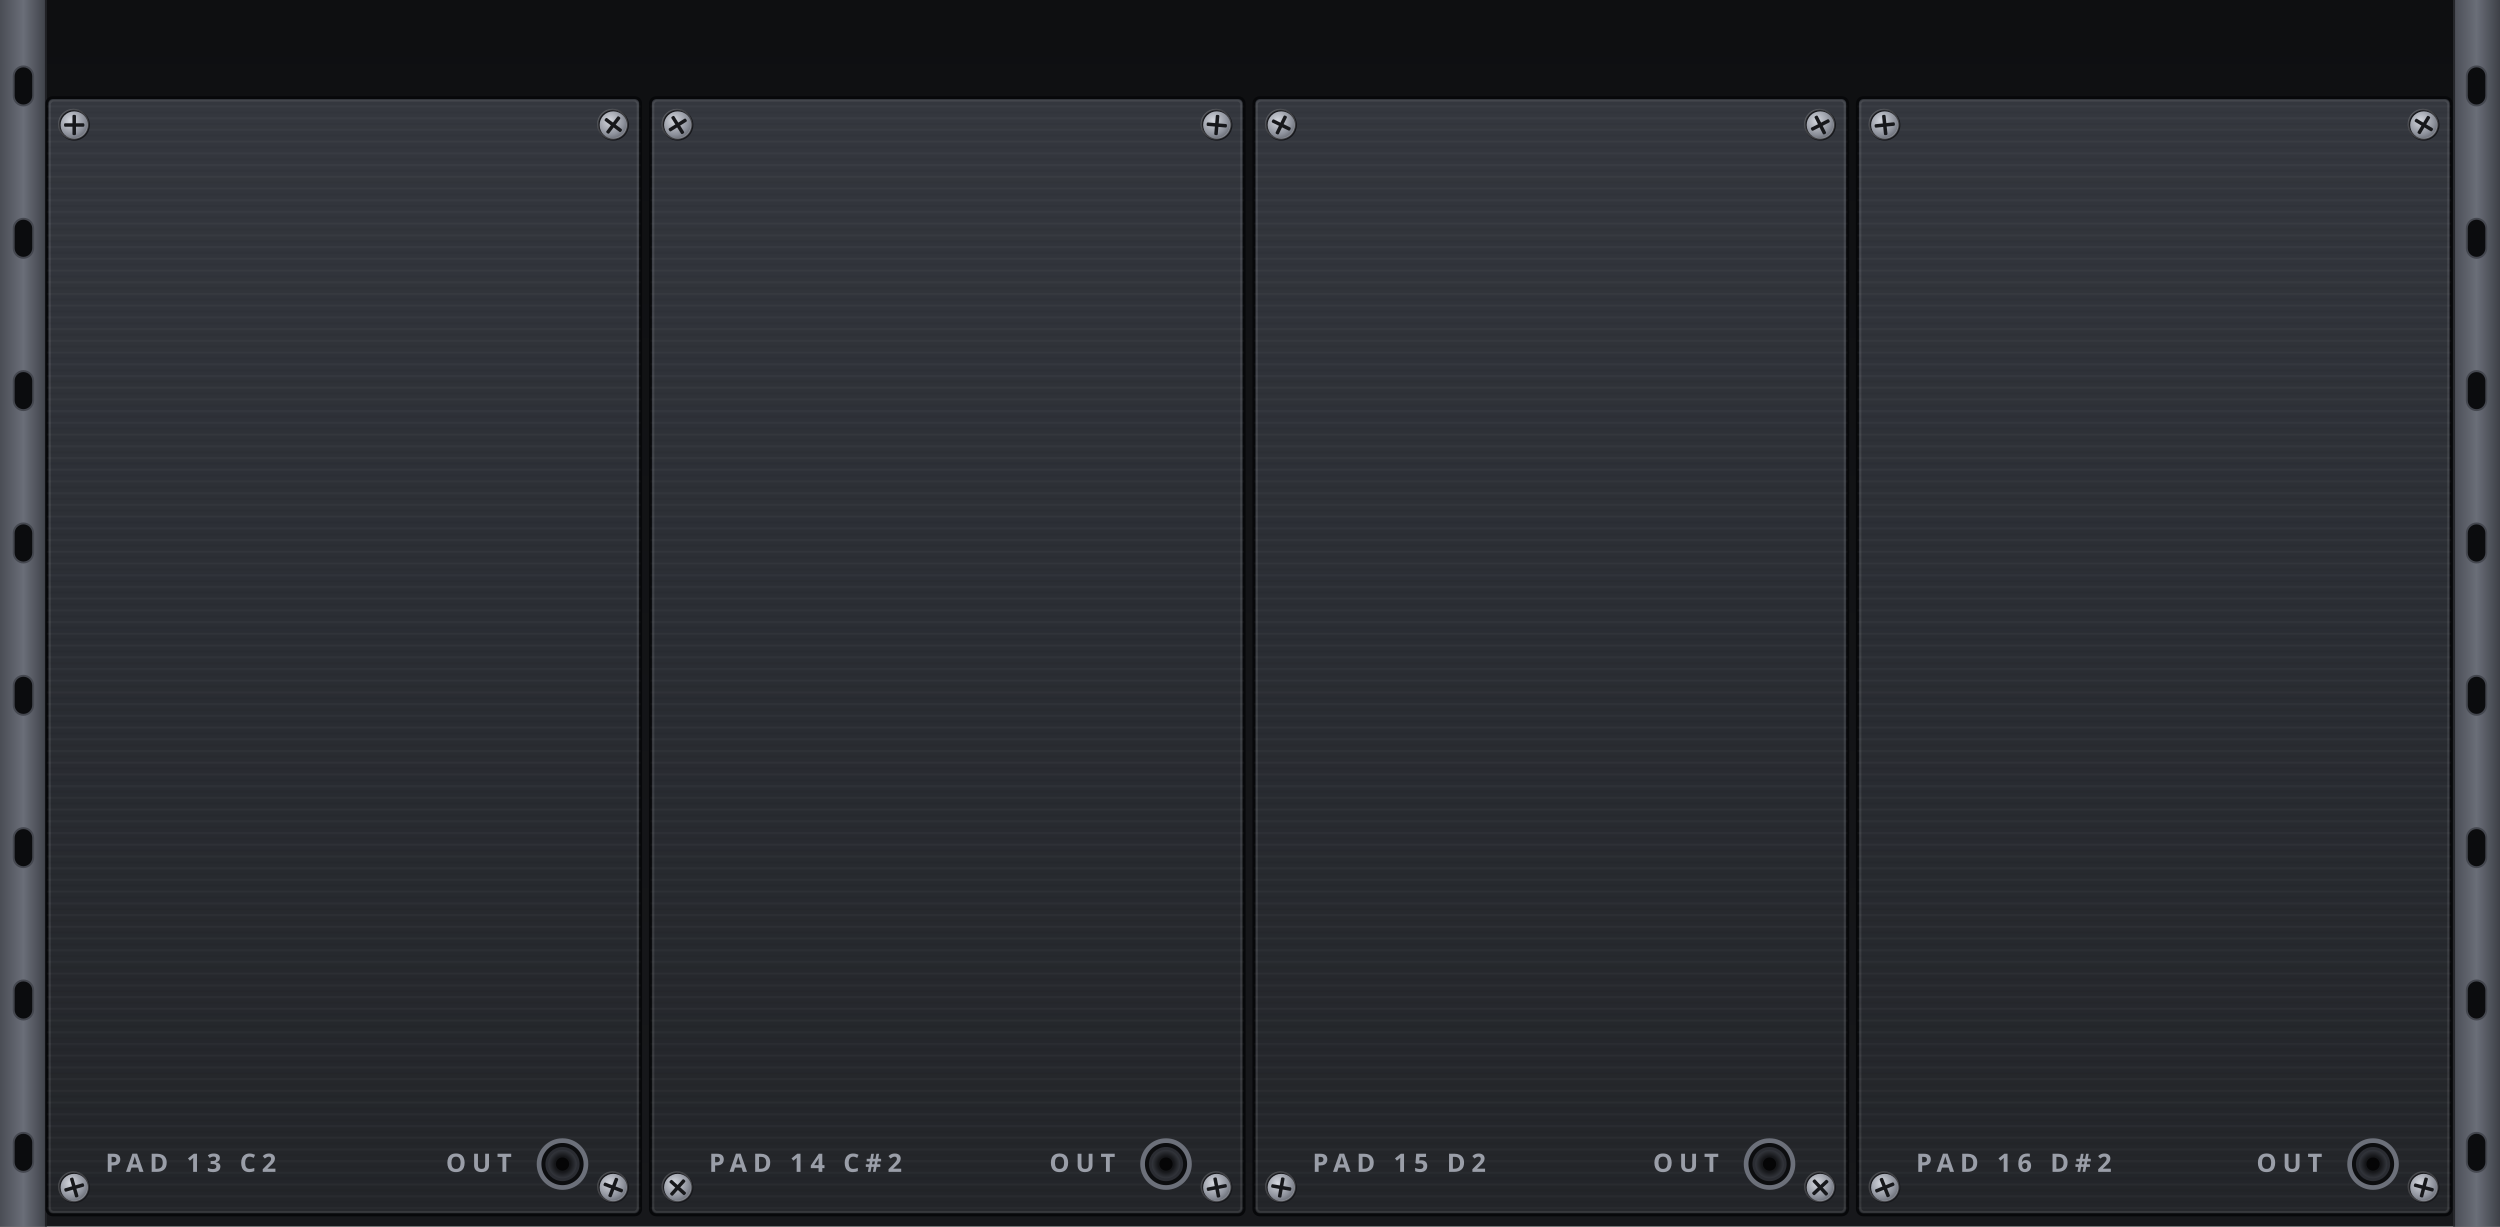
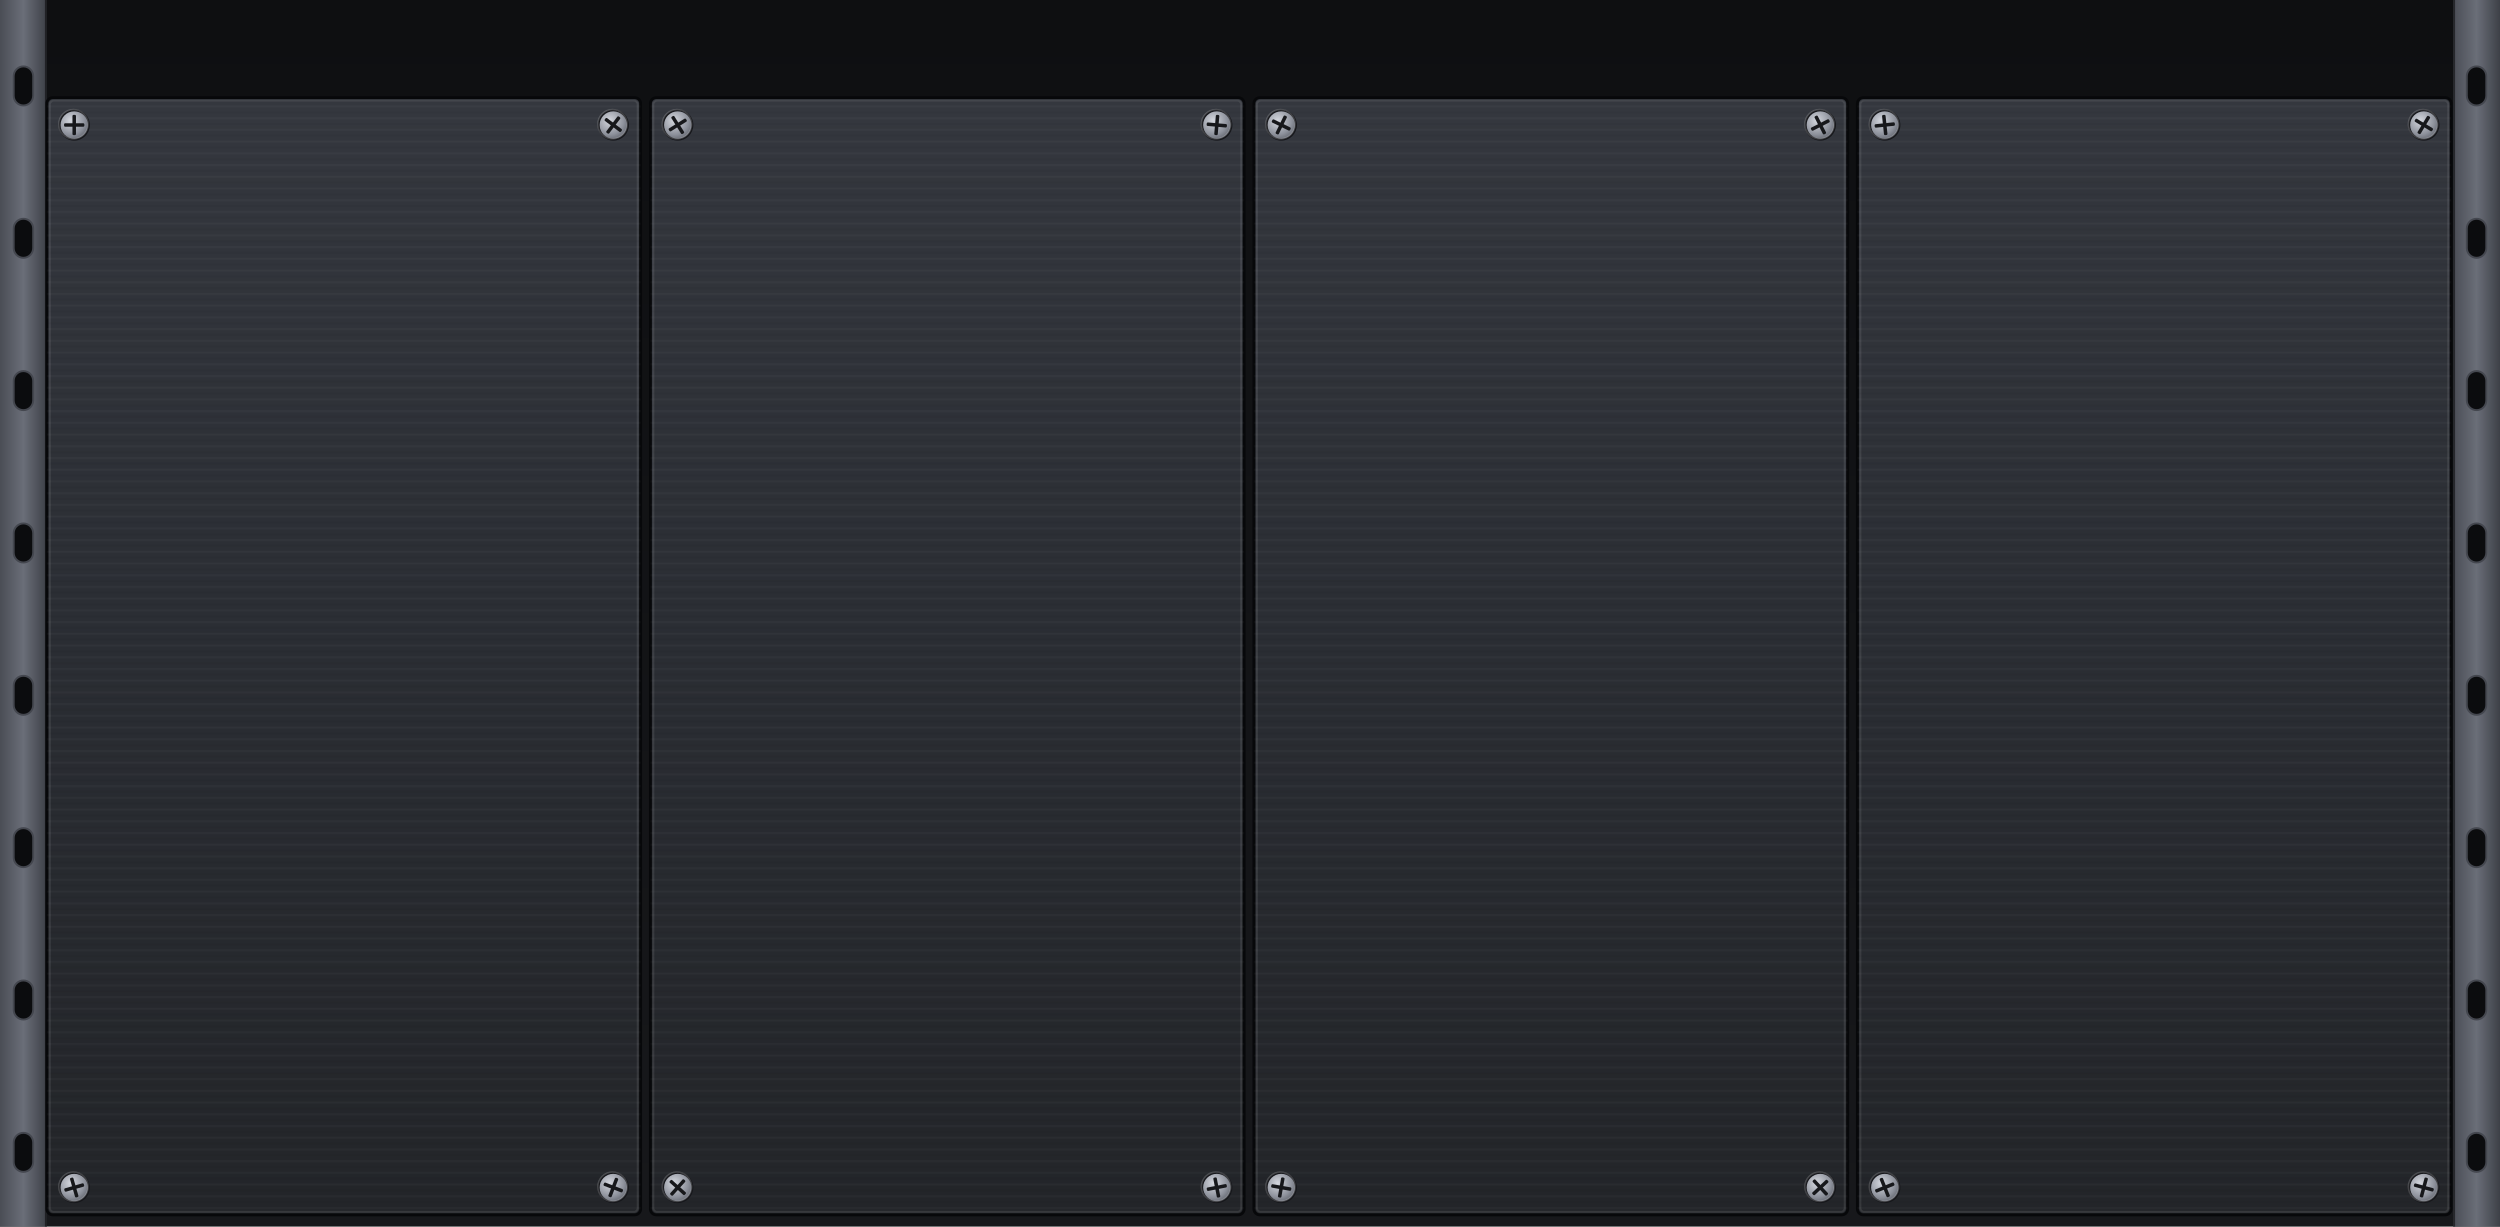
<svg xmlns="http://www.w3.org/2000/svg" viewBox="0 0 1280 628" width="1280" height="628">
  <defs>
    <linearGradient id="plate" x1="0" y1="0" x2="0" y2="1">
      <stop offset="0" stop-color="#34373e" />
      <stop offset="0.5" stop-color="#2a2d33" />
      <stop offset="1" stop-color="#232529" />
    </linearGradient>
    <linearGradient id="rail" x1="0" y1="0" x2="1" y2="0">
      <stop offset="0" stop-color="#4a4d55" />
      <stop offset="0.5" stop-color="#6a6e78" />
      <stop offset="1" stop-color="#3d4047" />
    </linearGradient>
    <radialGradient id="screw" cx="0.38" cy="0.35" r="0.8">
      <stop offset="0" stop-color="#d4d7de" />
      <stop offset="0.6" stop-color="#8d919b" />
      <stop offset="1" stop-color="#4f525a" />
    </radialGradient>
    <radialGradient id="hole" cx="0.5" cy="0.5" r="0.5">
      <stop offset="0.5" stop-color="#151619" />
      <stop offset="1" stop-color="#3a3d44" />
    </radialGradient>
    <pattern id="grain" width="6" height="6" patternUnits="userSpaceOnUse">
      <rect width="6" height="1" fill="#ffffff" fill-opacity="0.05" />
      <rect y="3" width="6" height="1" fill="#000000" fill-opacity="0.08" />
    </pattern>
    <linearGradient id="bgg" x1="0" y1="0" x2="0" y2="1">
      <stop offset="0" stop-color="#0e0f11" />
      <stop offset="1" stop-color="#17181b" />
    </linearGradient>
  </defs>
  <rect width="1280" height="628" fill="url(#bgg)" />
  <rect x="0" y="0" width="24" height="628" fill="url(#rail)" />
  <rect x="23" y="0" width="1" height="628" fill="#000" opacity="0.5" />
  <rect x="7" y="34" width="10" height="20" rx="5" fill="#0b0c0e" stroke="#44474f" stroke-width="1" />
  <rect x="7" y="112" width="10" height="20" rx="5" fill="#0b0c0e" stroke="#44474f" stroke-width="1" />
  <rect x="7" y="190" width="10" height="20" rx="5" fill="#0b0c0e" stroke="#44474f" stroke-width="1" />
  <rect x="7" y="268" width="10" height="20" rx="5" fill="#0b0c0e" stroke="#44474f" stroke-width="1" />
  <rect x="7" y="346" width="10" height="20" rx="5" fill="#0b0c0e" stroke="#44474f" stroke-width="1" />
  <rect x="7" y="424" width="10" height="20" rx="5" fill="#0b0c0e" stroke="#44474f" stroke-width="1" />
  <rect x="7" y="502" width="10" height="20" rx="5" fill="#0b0c0e" stroke="#44474f" stroke-width="1" />
  <rect x="7" y="580" width="10" height="20" rx="5" fill="#0b0c0e" stroke="#44474f" stroke-width="1" />
  <rect x="1256" y="0" width="24" height="628" fill="url(#rail)" />
  <rect x="1256" y="0" width="1" height="628" fill="#000" opacity="0.5" />
  <rect x="1263" y="34" width="10" height="20" rx="5" fill="#0b0c0e" stroke="#44474f" stroke-width="1" />
  <rect x="1263" y="112" width="10" height="20" rx="5" fill="#0b0c0e" stroke="#44474f" stroke-width="1" />
  <rect x="1263" y="190" width="10" height="20" rx="5" fill="#0b0c0e" stroke="#44474f" stroke-width="1" />
  <rect x="1263" y="268" width="10" height="20" rx="5" fill="#0b0c0e" stroke="#44474f" stroke-width="1" />
  <rect x="1263" y="346" width="10" height="20" rx="5" fill="#0b0c0e" stroke="#44474f" stroke-width="1" />
  <rect x="1263" y="424" width="10" height="20" rx="5" fill="#0b0c0e" stroke="#44474f" stroke-width="1" />
  <rect x="1263" y="502" width="10" height="20" rx="5" fill="#0b0c0e" stroke="#44474f" stroke-width="1" />
  <rect x="1263" y="580" width="10" height="20" rx="5" fill="#0b0c0e" stroke="#44474f" stroke-width="1" />
  <g>
    <rect x="24" y="50" width="304" height="572" rx="3" fill="url(#plate)" stroke="#07080a" stroke-width="1.5" />
    <rect x="25.5" y="51.5" width="301" height="569" rx="2" fill="none" stroke="#ffffff" stroke-opacity="0.09" stroke-width="1" />
    <rect x="24" y="50" width="304" height="572" rx="3" fill="url(#grain)" opacity="0.5" />
    <g transform="translate(38 64)">
      <circle r="7.5" fill="url(#screw)" stroke="#15161a" stroke-width="1" />
      <circle r="7.5" fill="none" stroke="#ffffff" stroke-opacity="0.18" stroke-width="0.8" transform="translate(-0.4 -0.4)" />
      <g transform="rotate(0)">
        <rect x="-5.2" y="-0.9" width="10.4" height="1.8" rx="0.6" fill="#17181b" />
        <rect x="-0.9" y="-5.2" width="1.8" height="10.4" rx="0.6" fill="#17181b" />
      </g>
    </g>
    <g transform="translate(314 64)">
      <circle r="7.5" fill="url(#screw)" stroke="#15161a" stroke-width="1" />
      <circle r="7.5" fill="none" stroke="#ffffff" stroke-opacity="0.18" stroke-width="0.8" transform="translate(-0.4 -0.4)" />
      <g transform="rotate(37)">
        <rect x="-5.2" y="-0.9" width="10.4" height="1.8" rx="0.6" fill="#17181b" />
        <rect x="-0.9" y="-5.2" width="1.8" height="10.4" rx="0.6" fill="#17181b" />
      </g>
    </g>
    <g transform="translate(38 608)">
      <circle r="7.5" fill="url(#screw)" stroke="#15161a" stroke-width="1" />
      <circle r="7.5" fill="none" stroke="#ffffff" stroke-opacity="0.18" stroke-width="0.8" transform="translate(-0.4 -0.4)" />
      <g transform="rotate(74)">
        <rect x="-5.2" y="-0.9" width="10.4" height="1.8" rx="0.6" fill="#17181b" />
        <rect x="-0.9" y="-5.2" width="1.8" height="10.4" rx="0.6" fill="#17181b" />
      </g>
    </g>
    <g transform="translate(314 608)">
      <circle r="7.5" fill="url(#screw)" stroke="#15161a" stroke-width="1" />
      <circle r="7.5" fill="none" stroke="#ffffff" stroke-opacity="0.18" stroke-width="0.8" transform="translate(-0.4 -0.4)" />
      <g transform="rotate(111)">
        <rect x="-5.2" y="-0.9" width="10.4" height="1.8" rx="0.6" fill="#17181b" />
        <rect x="-0.9" y="-5.2" width="1.8" height="10.4" rx="0.6" fill="#17181b" />
      </g>
    </g>
-     <text x="54" y="600" font-family="Titillium Web" font-weight="600" font-size="13" letter-spacing="3" fill="#9a9ea8">PAD 13  C2</text>
-     <text x="262" y="600" text-anchor="end" font-family="Titillium Web" font-weight="600" font-size="13" letter-spacing="3" fill="#9a9ea8">OUT</text>
-     <g transform="translate(288 596)">
-       <circle r="12" fill="#0c0d0f" stroke="#6c707a" stroke-width="2.4" />
-       <circle r="8" fill="url(#hole)" stroke="#2b2d33" stroke-width="1.5" />
-       <circle r="3.4" fill="#050506" />
-     </g>
  </g>
  <g>
    <rect x="333" y="50" width="304" height="572" rx="3" fill="url(#plate)" stroke="#07080a" stroke-width="1.5" />
    <rect x="334.5" y="51.5" width="301" height="569" rx="2" fill="none" stroke="#ffffff" stroke-opacity="0.09" stroke-width="1" />
    <rect x="333" y="50" width="304" height="572" rx="3" fill="url(#grain)" opacity="0.5" />
    <g transform="translate(347 64)">
      <circle r="7.5" fill="url(#screw)" stroke="#15161a" stroke-width="1" />
      <circle r="7.5" fill="none" stroke="#ffffff" stroke-opacity="0.18" stroke-width="0.8" transform="translate(-0.4 -0.4)" />
      <g transform="rotate(148)">
        <rect x="-5.2" y="-0.9" width="10.4" height="1.8" rx="0.6" fill="#17181b" />
        <rect x="-0.9" y="-5.2" width="1.8" height="10.4" rx="0.6" fill="#17181b" />
      </g>
    </g>
    <g transform="translate(623 64)">
      <circle r="7.5" fill="url(#screw)" stroke="#15161a" stroke-width="1" />
      <circle r="7.5" fill="none" stroke="#ffffff" stroke-opacity="0.18" stroke-width="0.8" transform="translate(-0.4 -0.4)" />
      <g transform="rotate(5)">
        <rect x="-5.2" y="-0.9" width="10.4" height="1.8" rx="0.6" fill="#17181b" />
        <rect x="-0.9" y="-5.2" width="1.8" height="10.4" rx="0.6" fill="#17181b" />
      </g>
    </g>
    <g transform="translate(347 608)">
      <circle r="7.5" fill="url(#screw)" stroke="#15161a" stroke-width="1" />
      <circle r="7.5" fill="none" stroke="#ffffff" stroke-opacity="0.18" stroke-width="0.8" transform="translate(-0.4 -0.4)" />
      <g transform="rotate(42)">
        <rect x="-5.2" y="-0.9" width="10.4" height="1.8" rx="0.6" fill="#17181b" />
        <rect x="-0.9" y="-5.2" width="1.8" height="10.4" rx="0.6" fill="#17181b" />
      </g>
    </g>
    <g transform="translate(623 608)">
      <circle r="7.5" fill="url(#screw)" stroke="#15161a" stroke-width="1" />
      <circle r="7.5" fill="none" stroke="#ffffff" stroke-opacity="0.18" stroke-width="0.8" transform="translate(-0.4 -0.4)" />
      <g transform="rotate(79)">
        <rect x="-5.2" y="-0.9" width="10.4" height="1.8" rx="0.6" fill="#17181b" />
        <rect x="-0.9" y="-5.2" width="1.8" height="10.4" rx="0.6" fill="#17181b" />
      </g>
    </g>
-     <text x="363" y="600" font-family="Titillium Web" font-weight="600" font-size="13" letter-spacing="3" fill="#9a9ea8">PAD 14  C#2</text>
-     <text x="571" y="600" text-anchor="end" font-family="Titillium Web" font-weight="600" font-size="13" letter-spacing="3" fill="#9a9ea8">OUT</text>
-     <g transform="translate(597 596)">
-       <circle r="12" fill="#0c0d0f" stroke="#6c707a" stroke-width="2.4" />
-       <circle r="8" fill="url(#hole)" stroke="#2b2d33" stroke-width="1.5" />
-       <circle r="3.4" fill="#050506" />
-     </g>
  </g>
  <g>
    <rect x="642" y="50" width="304" height="572" rx="3" fill="url(#plate)" stroke="#07080a" stroke-width="1.5" />
    <rect x="643.5" y="51.5" width="301" height="569" rx="2" fill="none" stroke="#ffffff" stroke-opacity="0.09" stroke-width="1" />
    <rect x="642" y="50" width="304" height="572" rx="3" fill="url(#grain)" opacity="0.5" />
    <g transform="translate(656 64)">
      <circle r="7.5" fill="url(#screw)" stroke="#15161a" stroke-width="1" />
      <circle r="7.5" fill="none" stroke="#ffffff" stroke-opacity="0.18" stroke-width="0.8" transform="translate(-0.4 -0.4)" />
      <g transform="rotate(116)">
        <rect x="-5.2" y="-0.9" width="10.4" height="1.8" rx="0.6" fill="#17181b" />
        <rect x="-0.9" y="-5.2" width="1.8" height="10.4" rx="0.6" fill="#17181b" />
      </g>
    </g>
    <g transform="translate(932 64)">
      <circle r="7.5" fill="url(#screw)" stroke="#15161a" stroke-width="1" />
      <circle r="7.5" fill="none" stroke="#ffffff" stroke-opacity="0.18" stroke-width="0.8" transform="translate(-0.4 -0.4)" />
      <g transform="rotate(153)">
        <rect x="-5.2" y="-0.9" width="10.4" height="1.8" rx="0.6" fill="#17181b" />
        <rect x="-0.9" y="-5.2" width="1.8" height="10.4" rx="0.6" fill="#17181b" />
      </g>
    </g>
    <g transform="translate(656 608)">
      <circle r="7.5" fill="url(#screw)" stroke="#15161a" stroke-width="1" />
      <circle r="7.5" fill="none" stroke="#ffffff" stroke-opacity="0.18" stroke-width="0.8" transform="translate(-0.4 -0.4)" />
      <g transform="rotate(10)">
        <rect x="-5.2" y="-0.9" width="10.4" height="1.8" rx="0.6" fill="#17181b" />
        <rect x="-0.9" y="-5.2" width="1.8" height="10.4" rx="0.6" fill="#17181b" />
      </g>
    </g>
    <g transform="translate(932 608)">
      <circle r="7.5" fill="url(#screw)" stroke="#15161a" stroke-width="1" />
      <circle r="7.5" fill="none" stroke="#ffffff" stroke-opacity="0.18" stroke-width="0.8" transform="translate(-0.4 -0.4)" />
      <g transform="rotate(47)">
        <rect x="-5.2" y="-0.9" width="10.4" height="1.8" rx="0.6" fill="#17181b" />
        <rect x="-0.9" y="-5.2" width="1.8" height="10.4" rx="0.6" fill="#17181b" />
      </g>
    </g>
-     <text x="672" y="600" font-family="Titillium Web" font-weight="600" font-size="13" letter-spacing="3" fill="#9a9ea8">PAD 15  D2</text>
-     <text x="880" y="600" text-anchor="end" font-family="Titillium Web" font-weight="600" font-size="13" letter-spacing="3" fill="#9a9ea8">OUT</text>
-     <g transform="translate(906 596)">
-       <circle r="12" fill="#0c0d0f" stroke="#6c707a" stroke-width="2.4" />
-       <circle r="8" fill="url(#hole)" stroke="#2b2d33" stroke-width="1.5" />
-       <circle r="3.4" fill="#050506" />
-     </g>
  </g>
  <g>
    <rect x="951" y="50" width="304" height="572" rx="3" fill="url(#plate)" stroke="#07080a" stroke-width="1.5" />
    <rect x="952.5" y="51.5" width="301" height="569" rx="2" fill="none" stroke="#ffffff" stroke-opacity="0.09" stroke-width="1" />
    <rect x="951" y="50" width="304" height="572" rx="3" fill="url(#grain)" opacity="0.5" />
    <g transform="translate(965 64)">
      <circle r="7.5" fill="url(#screw)" stroke="#15161a" stroke-width="1" />
      <circle r="7.5" fill="none" stroke="#ffffff" stroke-opacity="0.18" stroke-width="0.8" transform="translate(-0.4 -0.4)" />
      <g transform="rotate(84)">
        <rect x="-5.2" y="-0.9" width="10.4" height="1.8" rx="0.6" fill="#17181b" />
        <rect x="-0.9" y="-5.2" width="1.8" height="10.4" rx="0.6" fill="#17181b" />
      </g>
    </g>
    <g transform="translate(1241 64)">
      <circle r="7.5" fill="url(#screw)" stroke="#15161a" stroke-width="1" />
      <circle r="7.5" fill="none" stroke="#ffffff" stroke-opacity="0.18" stroke-width="0.8" transform="translate(-0.4 -0.4)" />
      <g transform="rotate(121)">
        <rect x="-5.2" y="-0.9" width="10.4" height="1.8" rx="0.6" fill="#17181b" />
        <rect x="-0.9" y="-5.2" width="1.8" height="10.4" rx="0.6" fill="#17181b" />
      </g>
    </g>
    <g transform="translate(965 608)">
      <circle r="7.5" fill="url(#screw)" stroke="#15161a" stroke-width="1" />
      <circle r="7.5" fill="none" stroke="#ffffff" stroke-opacity="0.18" stroke-width="0.8" transform="translate(-0.4 -0.4)" />
      <g transform="rotate(158)">
        <rect x="-5.2" y="-0.9" width="10.4" height="1.8" rx="0.6" fill="#17181b" />
        <rect x="-0.9" y="-5.2" width="1.8" height="10.4" rx="0.6" fill="#17181b" />
      </g>
    </g>
    <g transform="translate(1241 608)">
      <circle r="7.5" fill="url(#screw)" stroke="#15161a" stroke-width="1" />
      <circle r="7.5" fill="none" stroke="#ffffff" stroke-opacity="0.18" stroke-width="0.8" transform="translate(-0.4 -0.4)" />
      <g transform="rotate(15)">
        <rect x="-5.2" y="-0.9" width="10.4" height="1.8" rx="0.6" fill="#17181b" />
        <rect x="-0.9" y="-5.2" width="1.8" height="10.4" rx="0.6" fill="#17181b" />
      </g>
    </g>
-     <text x="981" y="600" font-family="Titillium Web" font-weight="600" font-size="13" letter-spacing="3" fill="#9a9ea8">PAD 16  D#2</text>
-     <text x="1189" y="600" text-anchor="end" font-family="Titillium Web" font-weight="600" font-size="13" letter-spacing="3" fill="#9a9ea8">OUT</text>
-     <g transform="translate(1215 596)">
-       <circle r="12" fill="#0c0d0f" stroke="#6c707a" stroke-width="2.4" />
-       <circle r="8" fill="url(#hole)" stroke="#2b2d33" stroke-width="1.5" />
-       <circle r="3.4" fill="#050506" />
-     </g>
  </g>
</svg>
